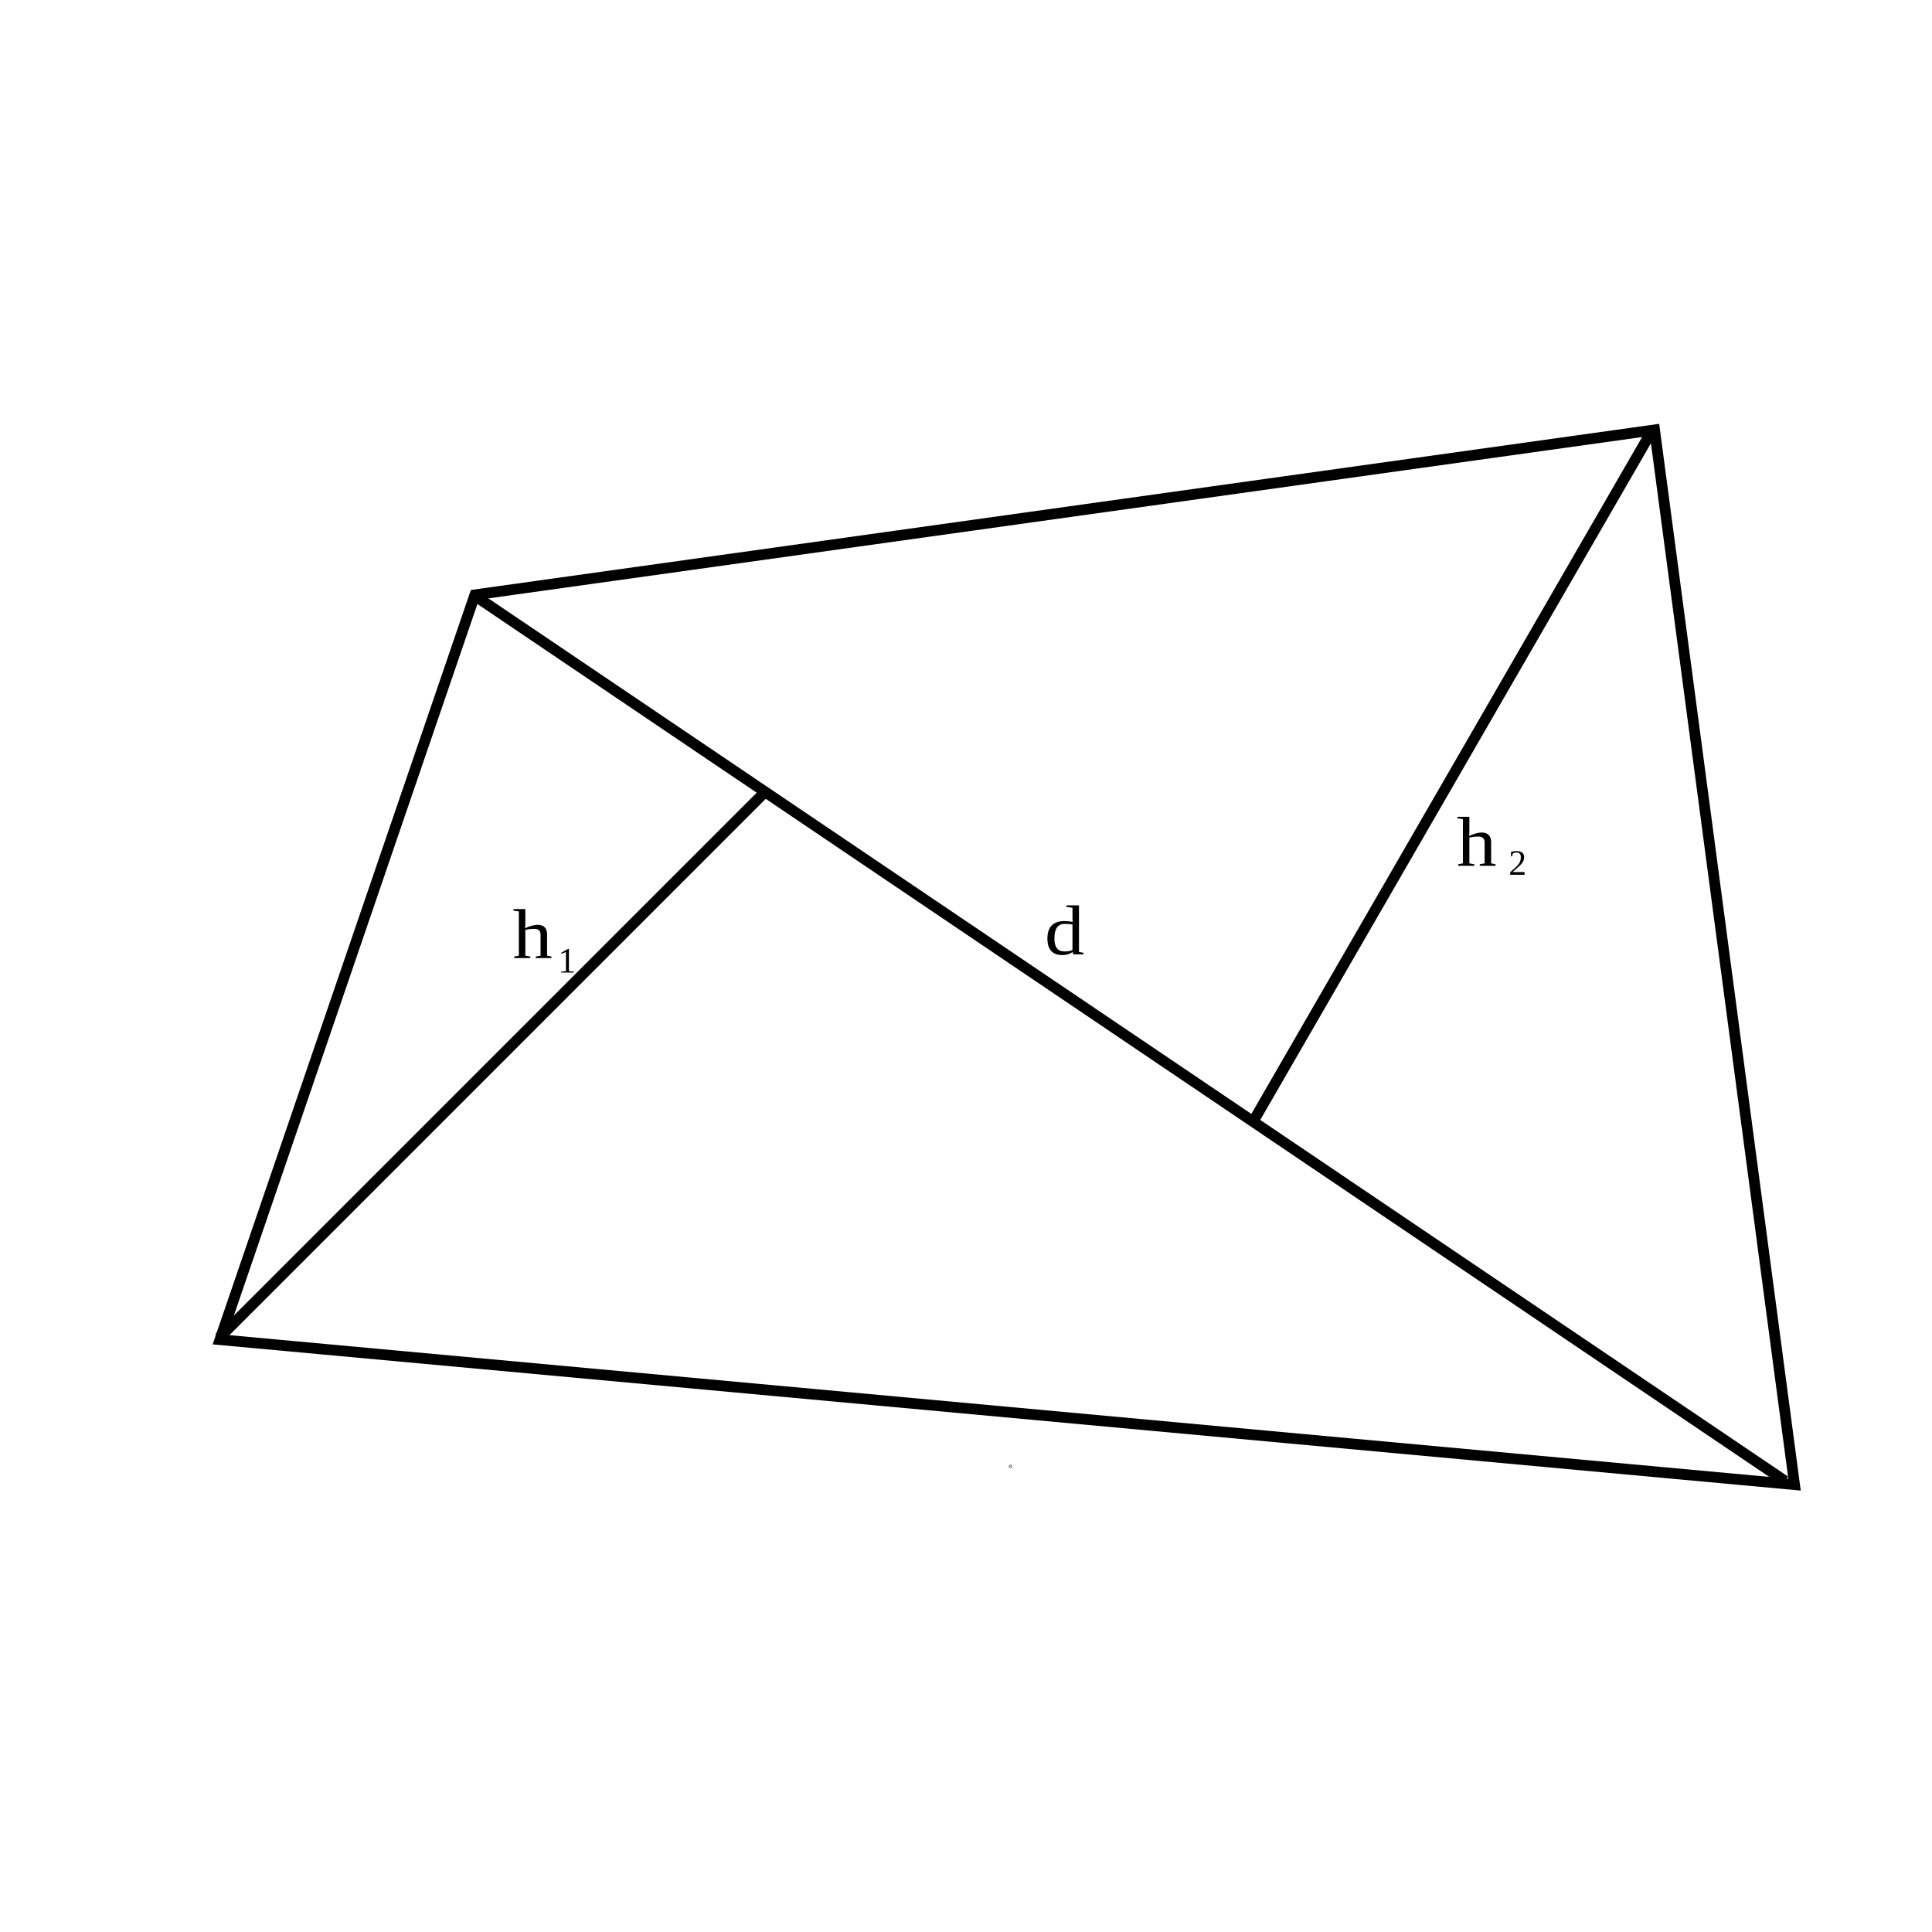
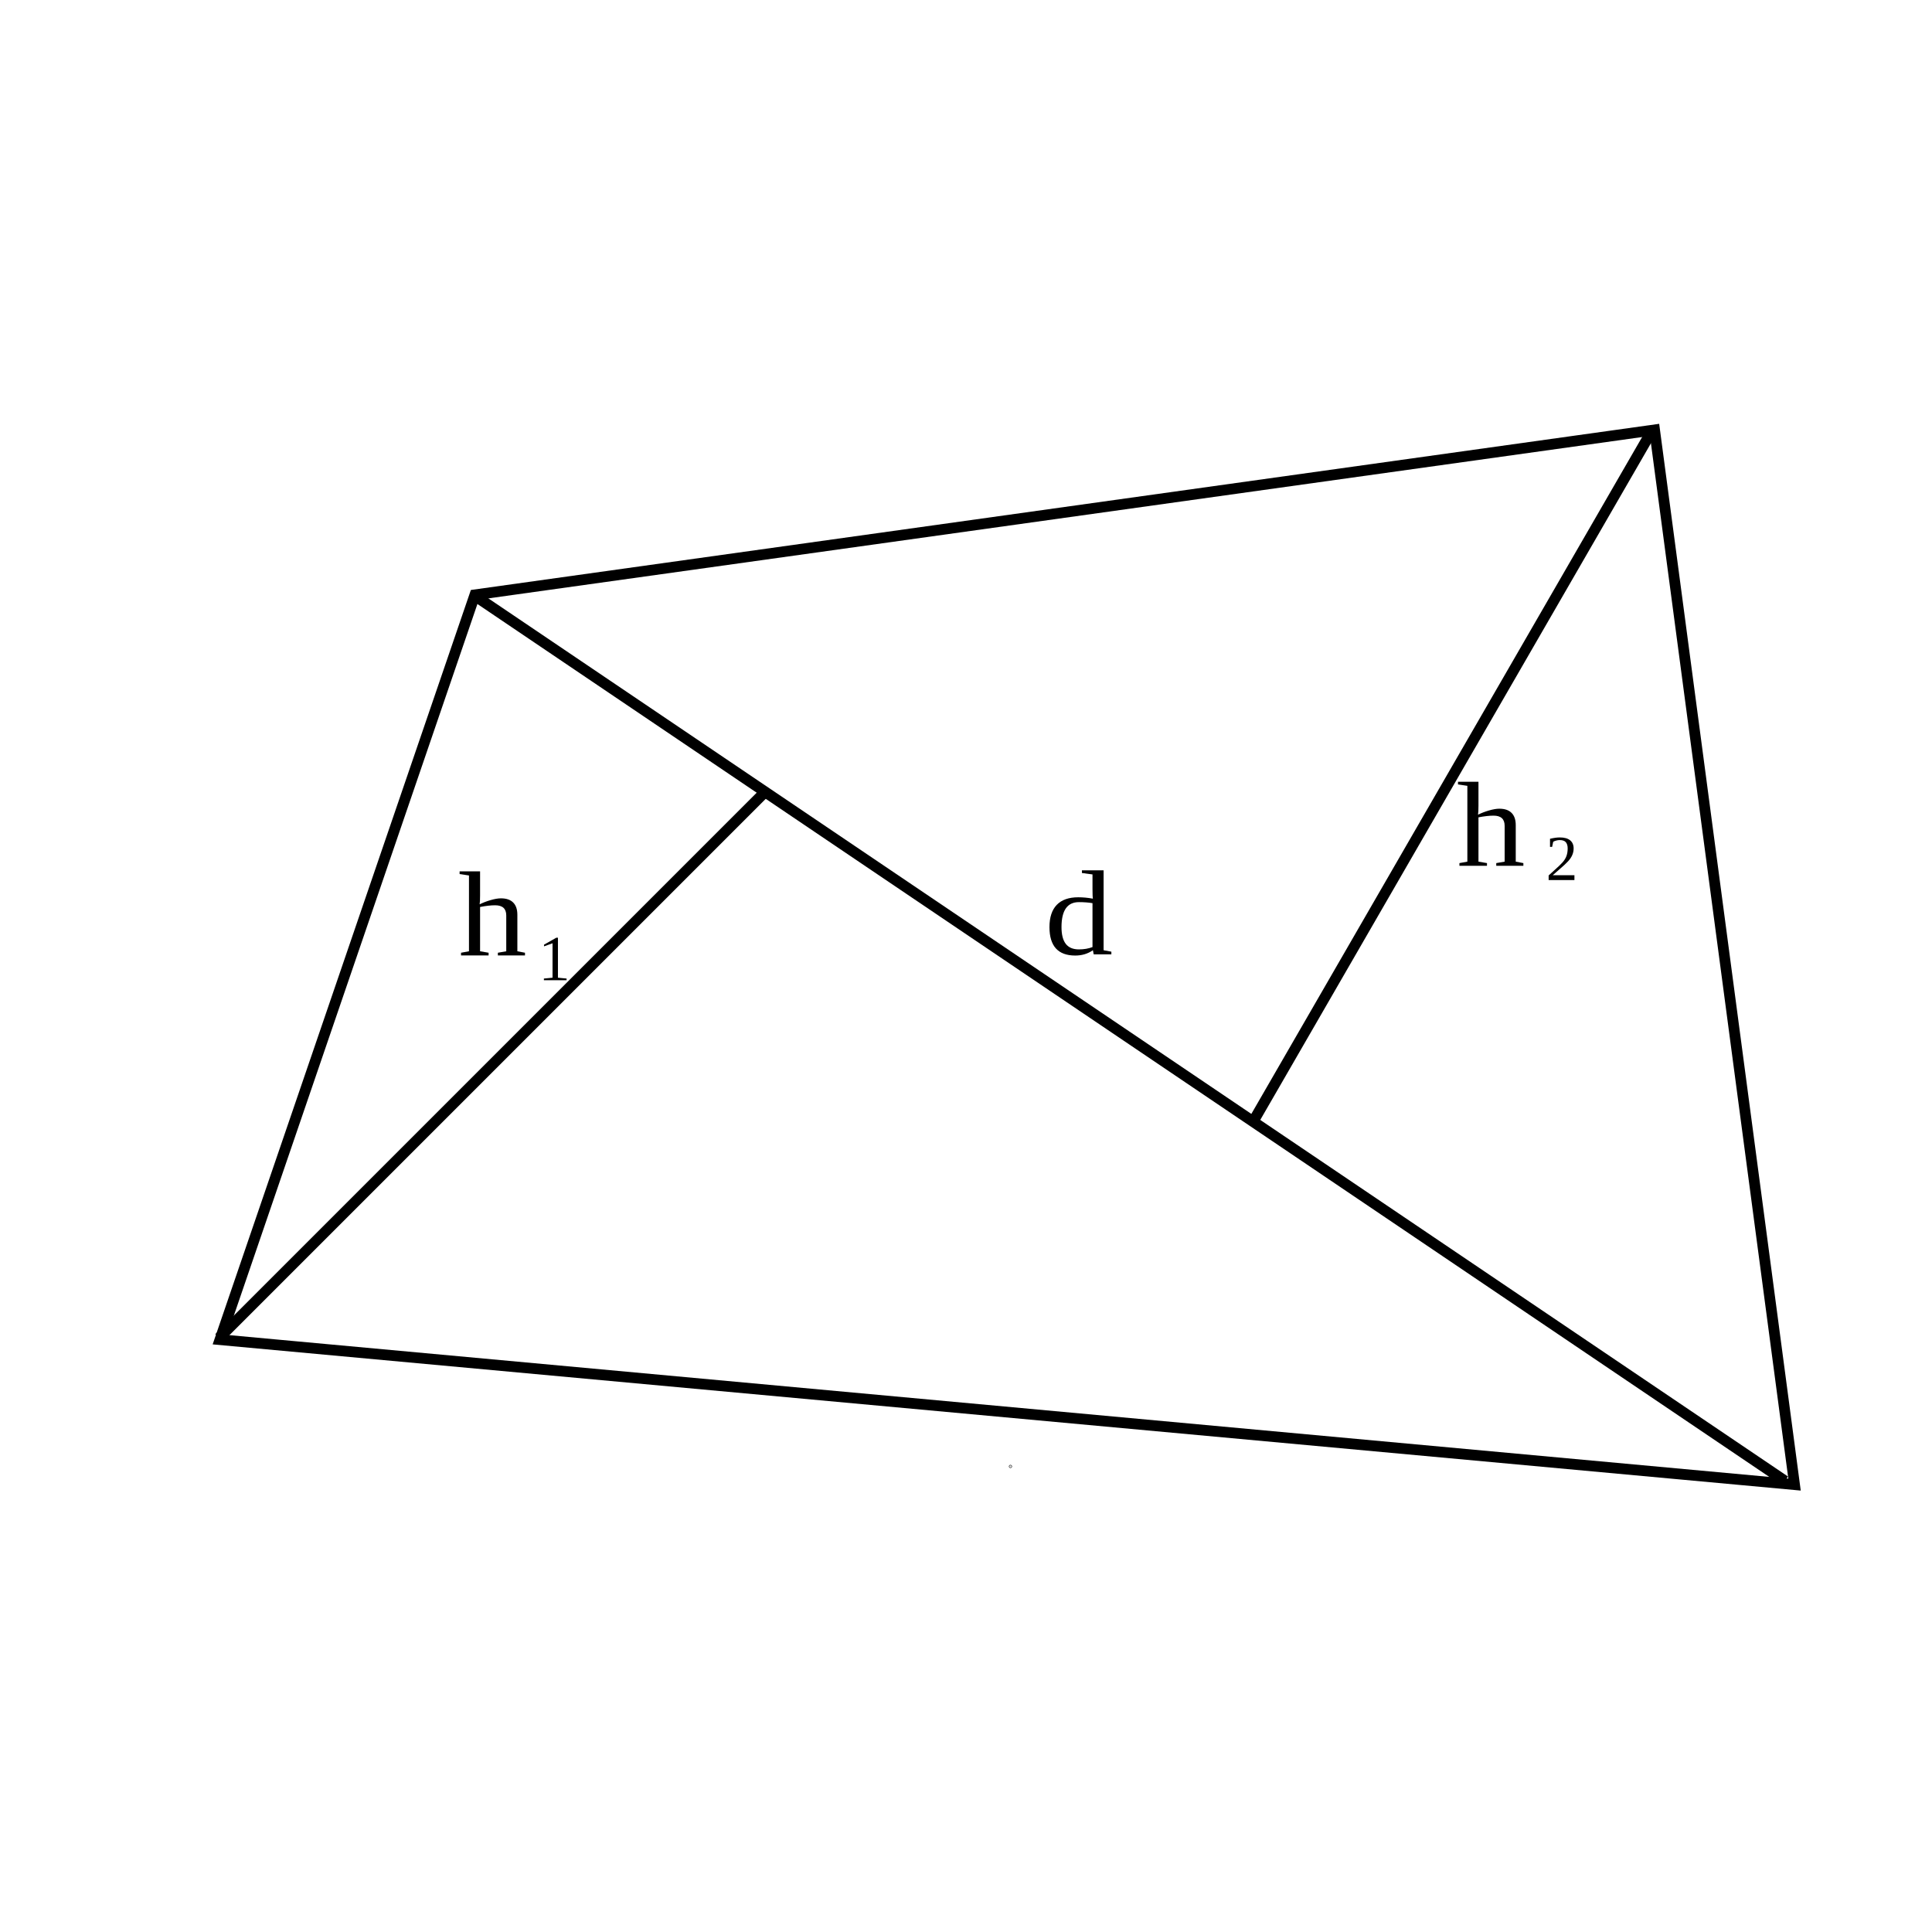
<svg xmlns="http://www.w3.org/2000/svg" width="720" height="720" viewBox="0 0 720 720" version="1.1" id="svg1">
  <defs id="defs1" />
  <g id="layer1">
    <path style="fill:none;stroke:#000000;stroke-width:4" d="M 176.973,221.682 616.611,160.207 668.771,553.273 81.966,499.25 Z" id="path1" />
    <path style="fill:none;stroke:#000000;stroke-width:4.026" d="M 176.359,221.615 665.204,551.917" id="path2" />
    <path style="fill:none;stroke:#000000;stroke-width:4" d="M 81.669,498.579 285.514,294.735" id="path3" />
    <path style="fill:none;stroke:#000000;stroke-width:4" d="M 615.155,161.363 466.835,418.261" id="path4" />
-     <text xml:space="preserve" style="font-size:27.998px;text-align:start;writing-mode:lr-tb;direction:ltr;text-anchor:start;fill:#000000;fill-opacity:1;stroke:none;stroke-width:1.5;stroke-dasharray:none" x="510.364" y="343.19" id="text5" transform="scale(1.063662,0.9401487)">
-       <tspan id="tspan5" x="510.364" y="343.19" style="stroke-width:1.5">h</tspan>
+     <text xml:space="preserve" style="font-size:48px;text-align:start;writing-mode:lr-tb;direction:ltr;text-anchor:start;fill:#000000;fill-opacity:1;stroke:none;stroke-width:1.5;stroke-dasharray:none" x="510.364" y="343.19" id="text5" transform="scale(1.063662,0.9401487)">
+       <tspan id="tspan5" x="510.364" y="343.19" style="font-size:48px;stroke-width:1.5">h</tspan>
    </text>
-     <text xml:space="preserve" style="font-size:27.998px;text-align:start;writing-mode:lr-tb;direction:ltr;text-anchor:start;fill:#000000;fill-opacity:1;stroke:none;stroke-width:1.5;stroke-dasharray:none" x="179.603" y="379.773" id="text6" transform="scale(1.063662,0.9401487)">
-       <tspan id="tspan6" x="179.603" y="379.773" style="stroke-width:1.5">h</tspan>
+     <text xml:space="preserve" style="font-size:48px;text-align:start;writing-mode:lr-tb;direction:ltr;text-anchor:start;fill:#000000;fill-opacity:1;stroke:none;stroke-width:1.5;stroke-dasharray:none" x="160.562" y="378.722" id="text6" transform="scale(1.063662,0.9401487)">
+       <tspan id="tspan6" x="160.562" y="378.722" style="font-size:48px;stroke-width:1.5">h</tspan>
    </text>
    <circle id="path6" style="fill:#000000;stroke:#000000" cx="376.569" cy="546.494" r="0.083" />
-     <text xml:space="preserve" style="font-size:27.998px;text-align:start;writing-mode:lr-tb;direction:ltr;text-anchor:start;fill:#000000;fill-opacity:1;stroke:none;stroke-width:1.5;stroke-dasharray:none" x="365.962" y="378.303" id="text7" transform="scale(1.063662,0.9401487)">
-       <tspan id="tspan7" x="365.962" y="378.303" style="stroke-width:1.5">d</tspan>
+     <text xml:space="preserve" style="font-size:48px;text-align:start;writing-mode:lr-tb;direction:ltr;text-anchor:start;fill:#000000;fill-opacity:1;stroke:none;stroke-width:1.5;stroke-dasharray:none" x="365.962" y="378.303" id="text7" transform="scale(1.063662,0.9401487)">
+       <tspan id="tspan7" x="365.962" y="378.303" style="stroke-width:1.5;font-size:48px">d</tspan>
    </text>
-     <text xml:space="preserve" style="font-size:13.333px;text-align:start;writing-mode:lr-tb;direction:ltr;text-anchor:start;fill:#000000;fill-opacity:1;stroke:none;stroke-width:1;stroke-dasharray:none" x="207.943" y="362.445" id="text8">
-       <tspan id="tspan8" x="207.943" y="362.445" style="font-size:13.333px">1</tspan>
+     <text xml:space="preserve" style="font-size:24px;text-align:start;writing-mode:lr-tb;direction:ltr;text-anchor:start;fill:#000000;fill-opacity:1;stroke:none;stroke-width:1;stroke-dasharray:none" x="200.585" y="365.301" id="text8">
+       <tspan id="tspan8" x="200.585" y="365.301" style="font-size:24px">1</tspan>
    </text>
-     <text xml:space="preserve" style="font-size:13.333px;text-align:start;writing-mode:lr-tb;direction:ltr;text-anchor:start;fill:#000000;fill-opacity:1;stroke:none;stroke-width:1;stroke-dasharray:none" x="562.238" y="326.003" id="text9">
-       <tspan id="tspan9" x="562.238" y="326.003" style="font-size:13.333px">2</tspan>
+     <text xml:space="preserve" style="font-size:24px;text-align:start;writing-mode:lr-tb;direction:ltr;text-anchor:start;fill:#000000;fill-opacity:1;stroke:none;stroke-width:1;stroke-dasharray:none" x="576.069" y="327.978" id="text9">
+       <tspan id="tspan9" x="576.069" y="327.978">2</tspan>
    </text>
  </g>
</svg>
